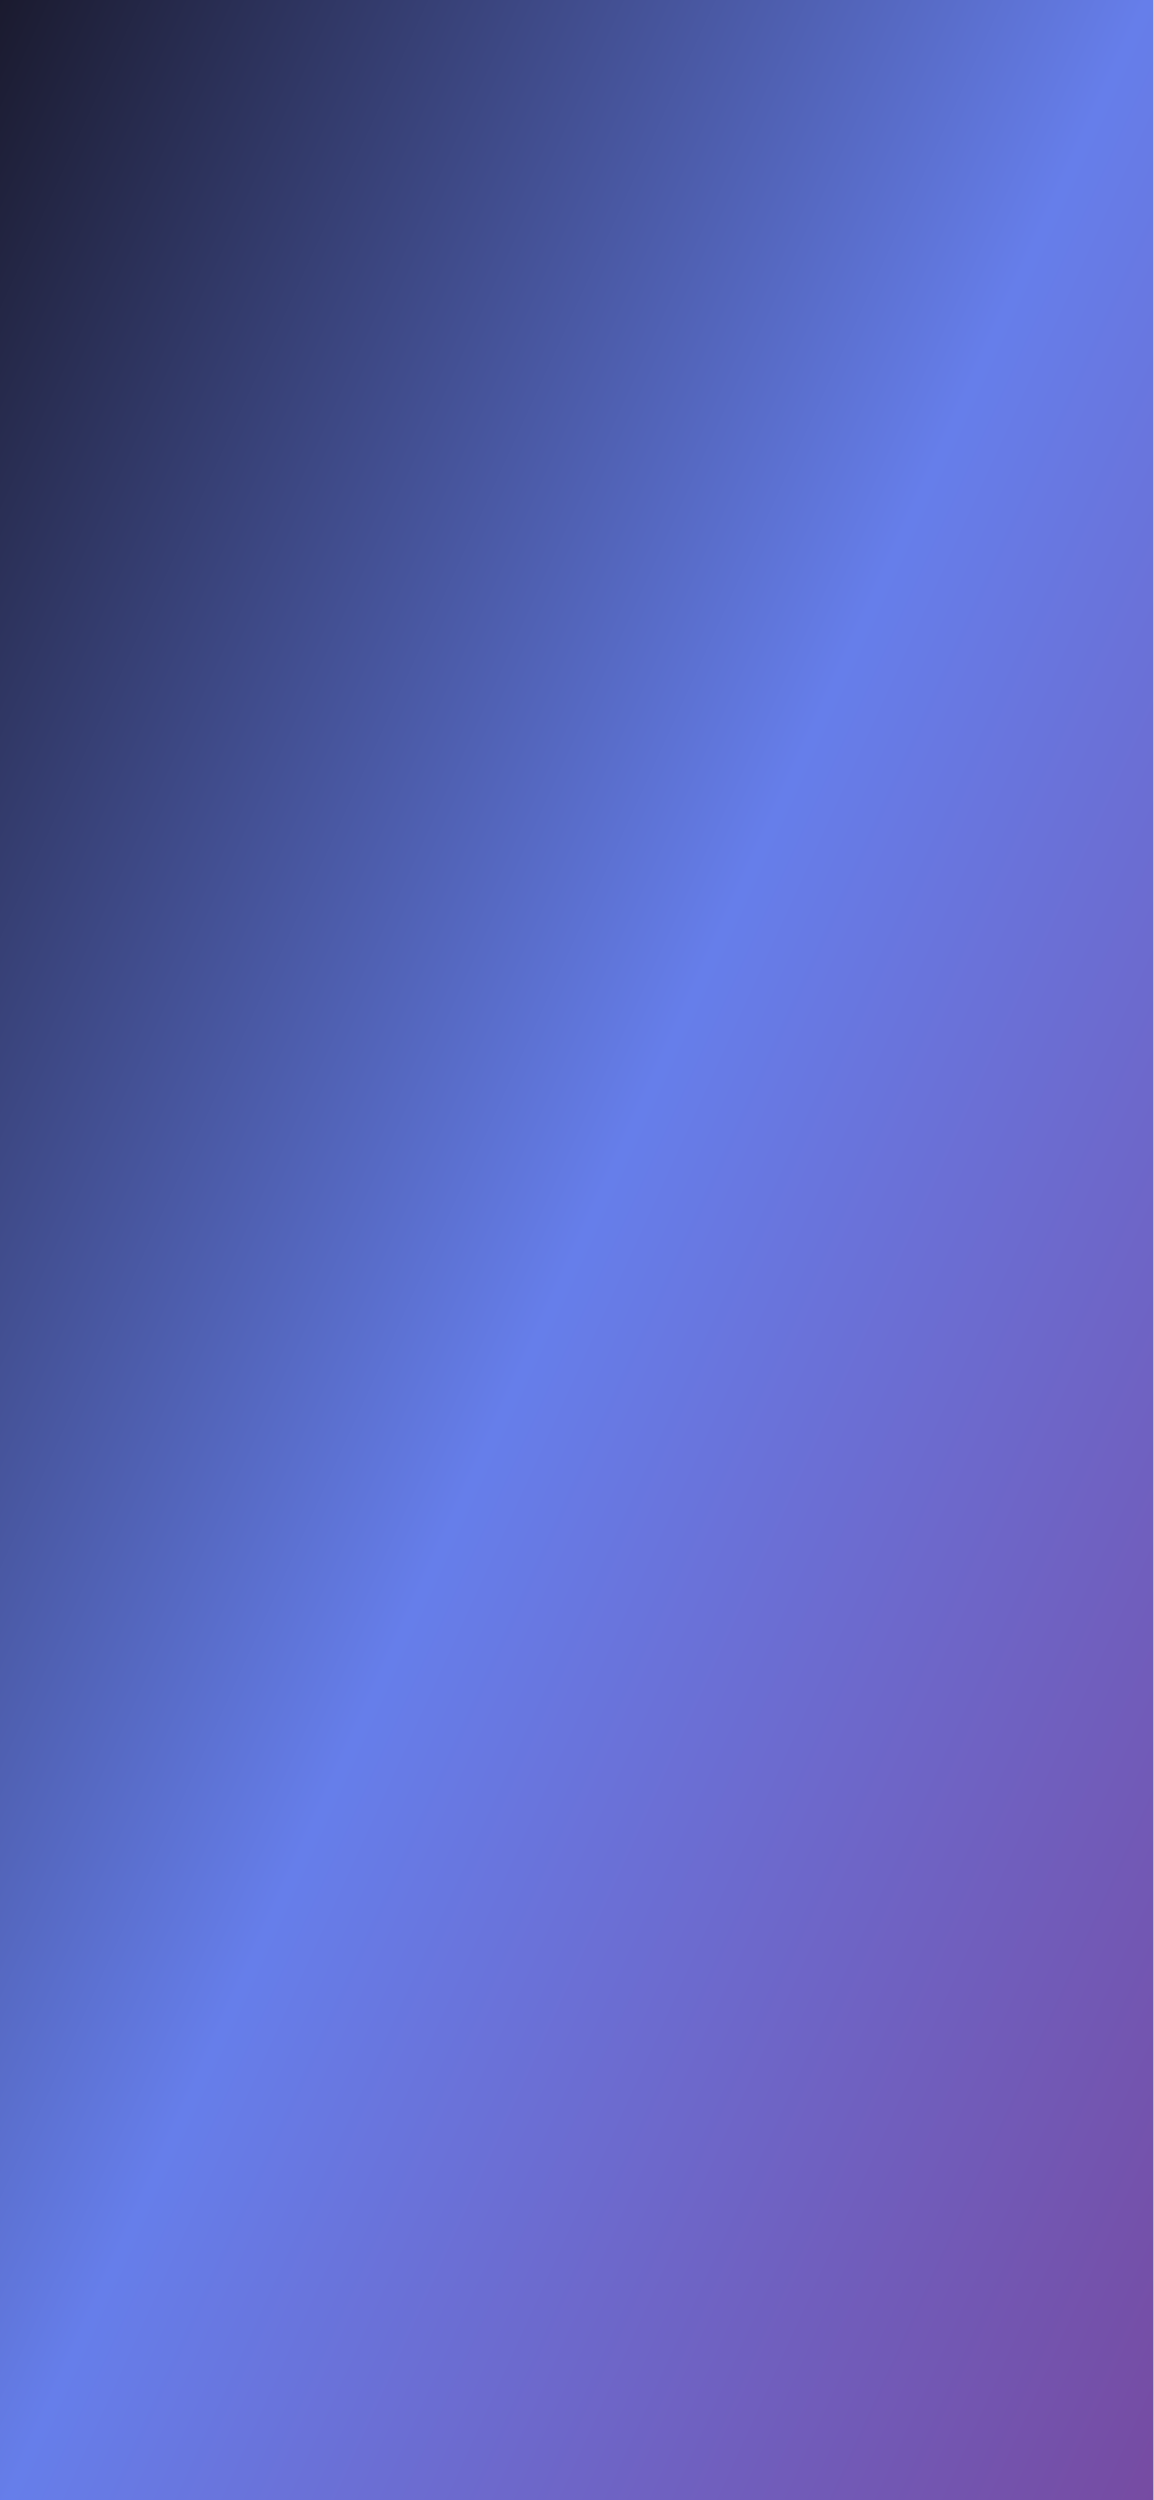
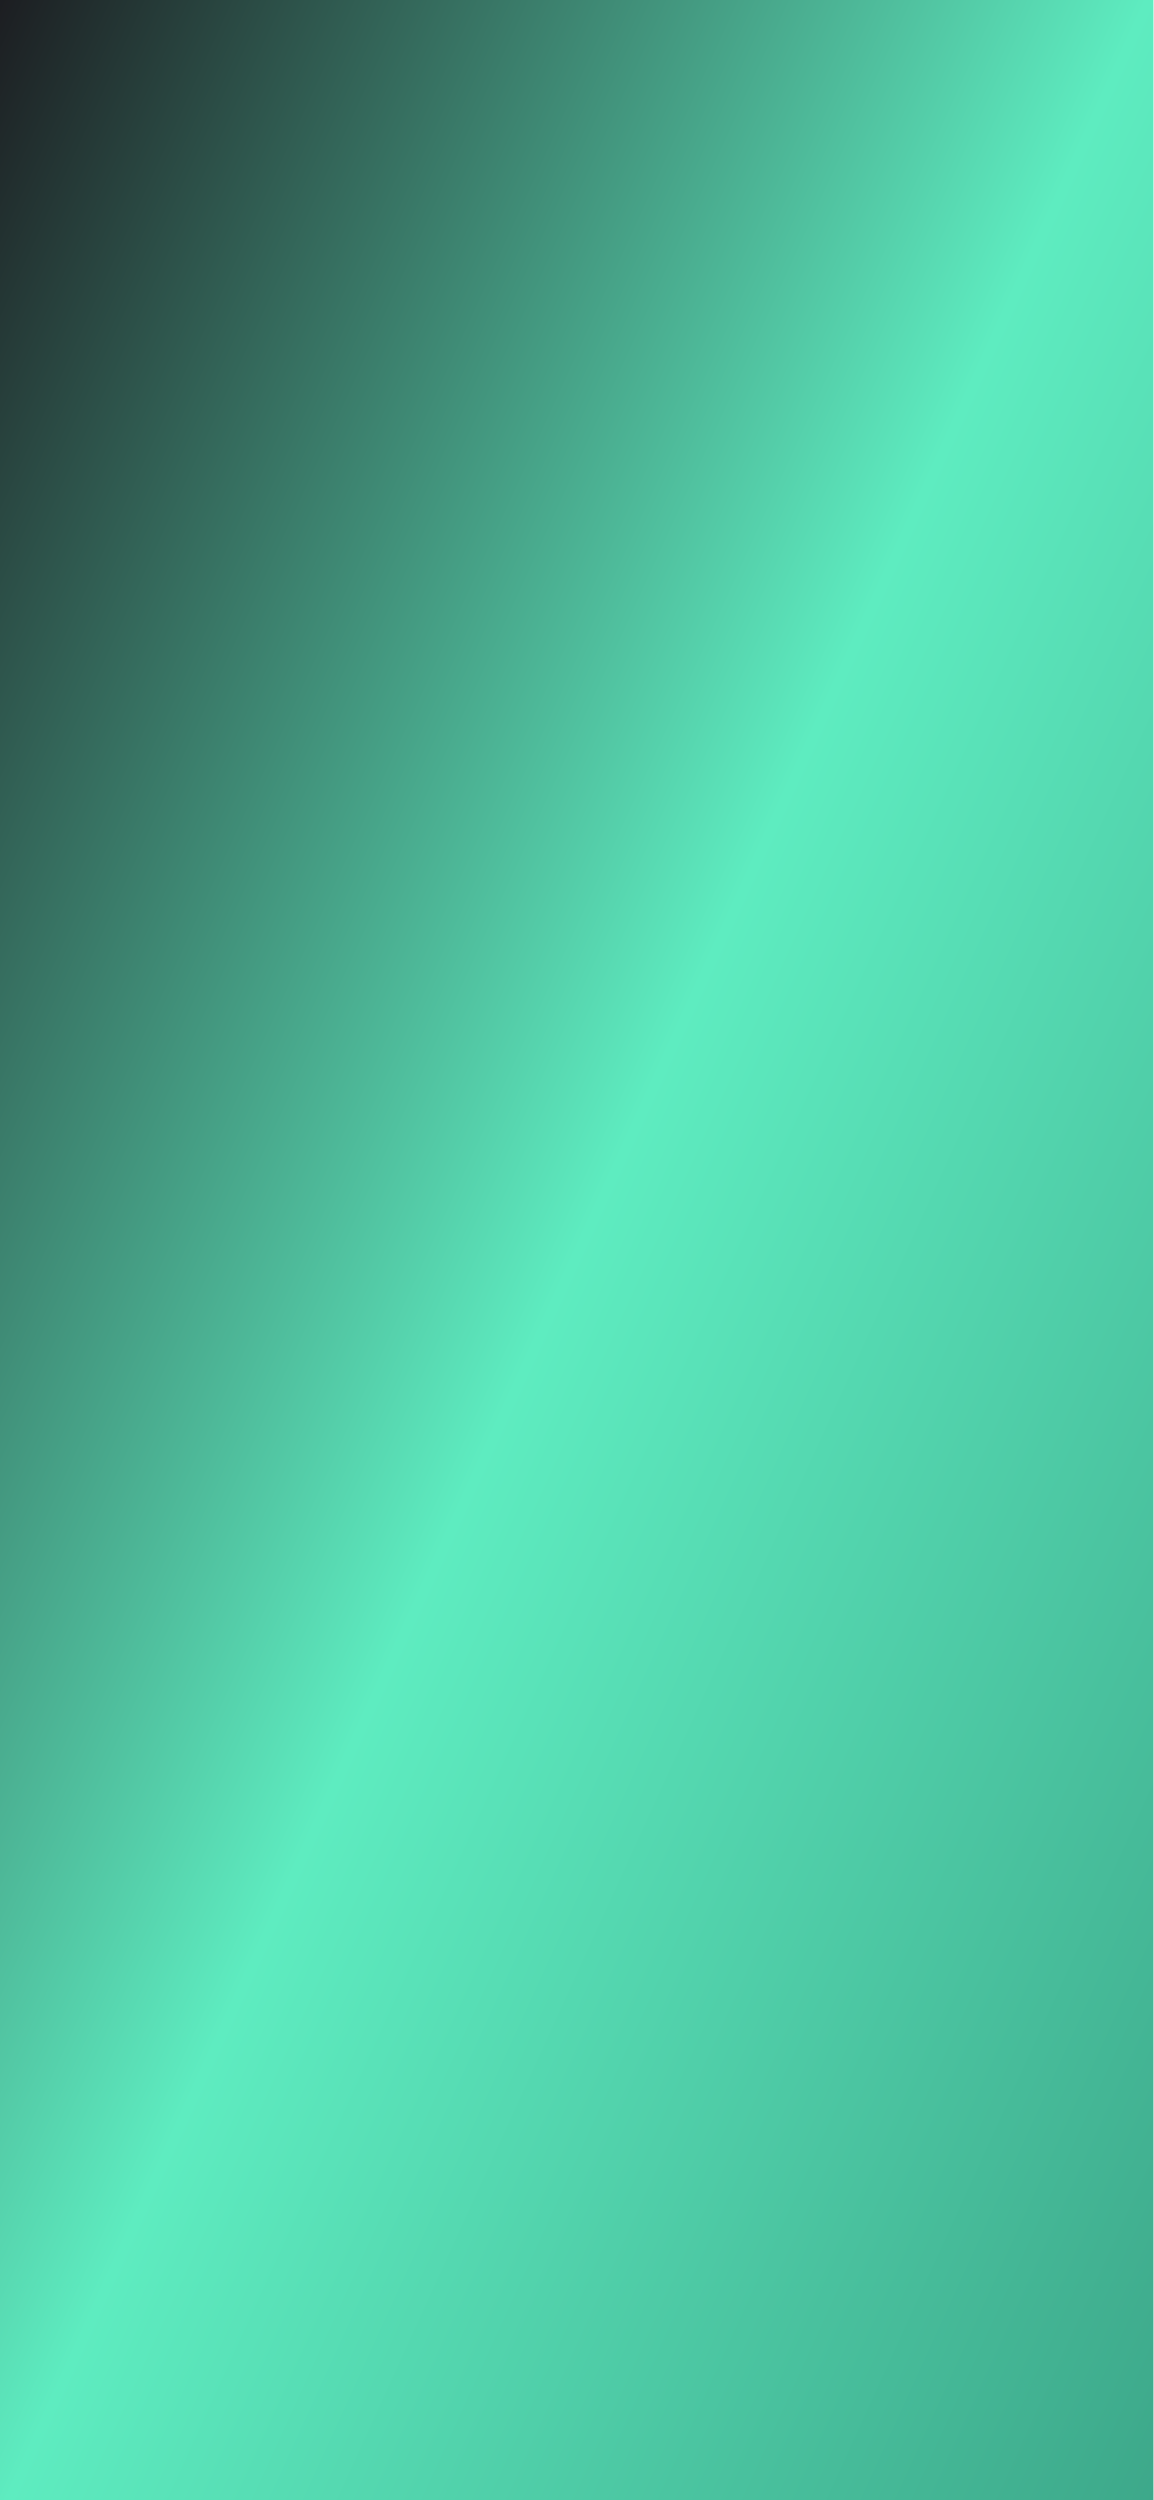
<svg xmlns="http://www.w3.org/2000/svg" width="1290" height="2796" viewBox="0 0 1290 2796">
  <defs>
    <linearGradient id="bg" x1="0" y1="0" x2="1" y2="1">
-       <stop offset="0%" stop-color="#1a1a2e" />
-       <stop offset="50%" stop-color="#667eea" />
-       <stop offset="100%" stop-color="#764ba2" />
+       <stop offset="0%" stop-color="#1c1d21" />
+       <stop offset="50%" stop-color="#5eecc0" />
+       <stop offset="100%" stop-color="#3da88a" />
    </linearGradient>
  </defs>
  <rect width="1290" height="2796" fill="url(#bg)" />
</svg>
